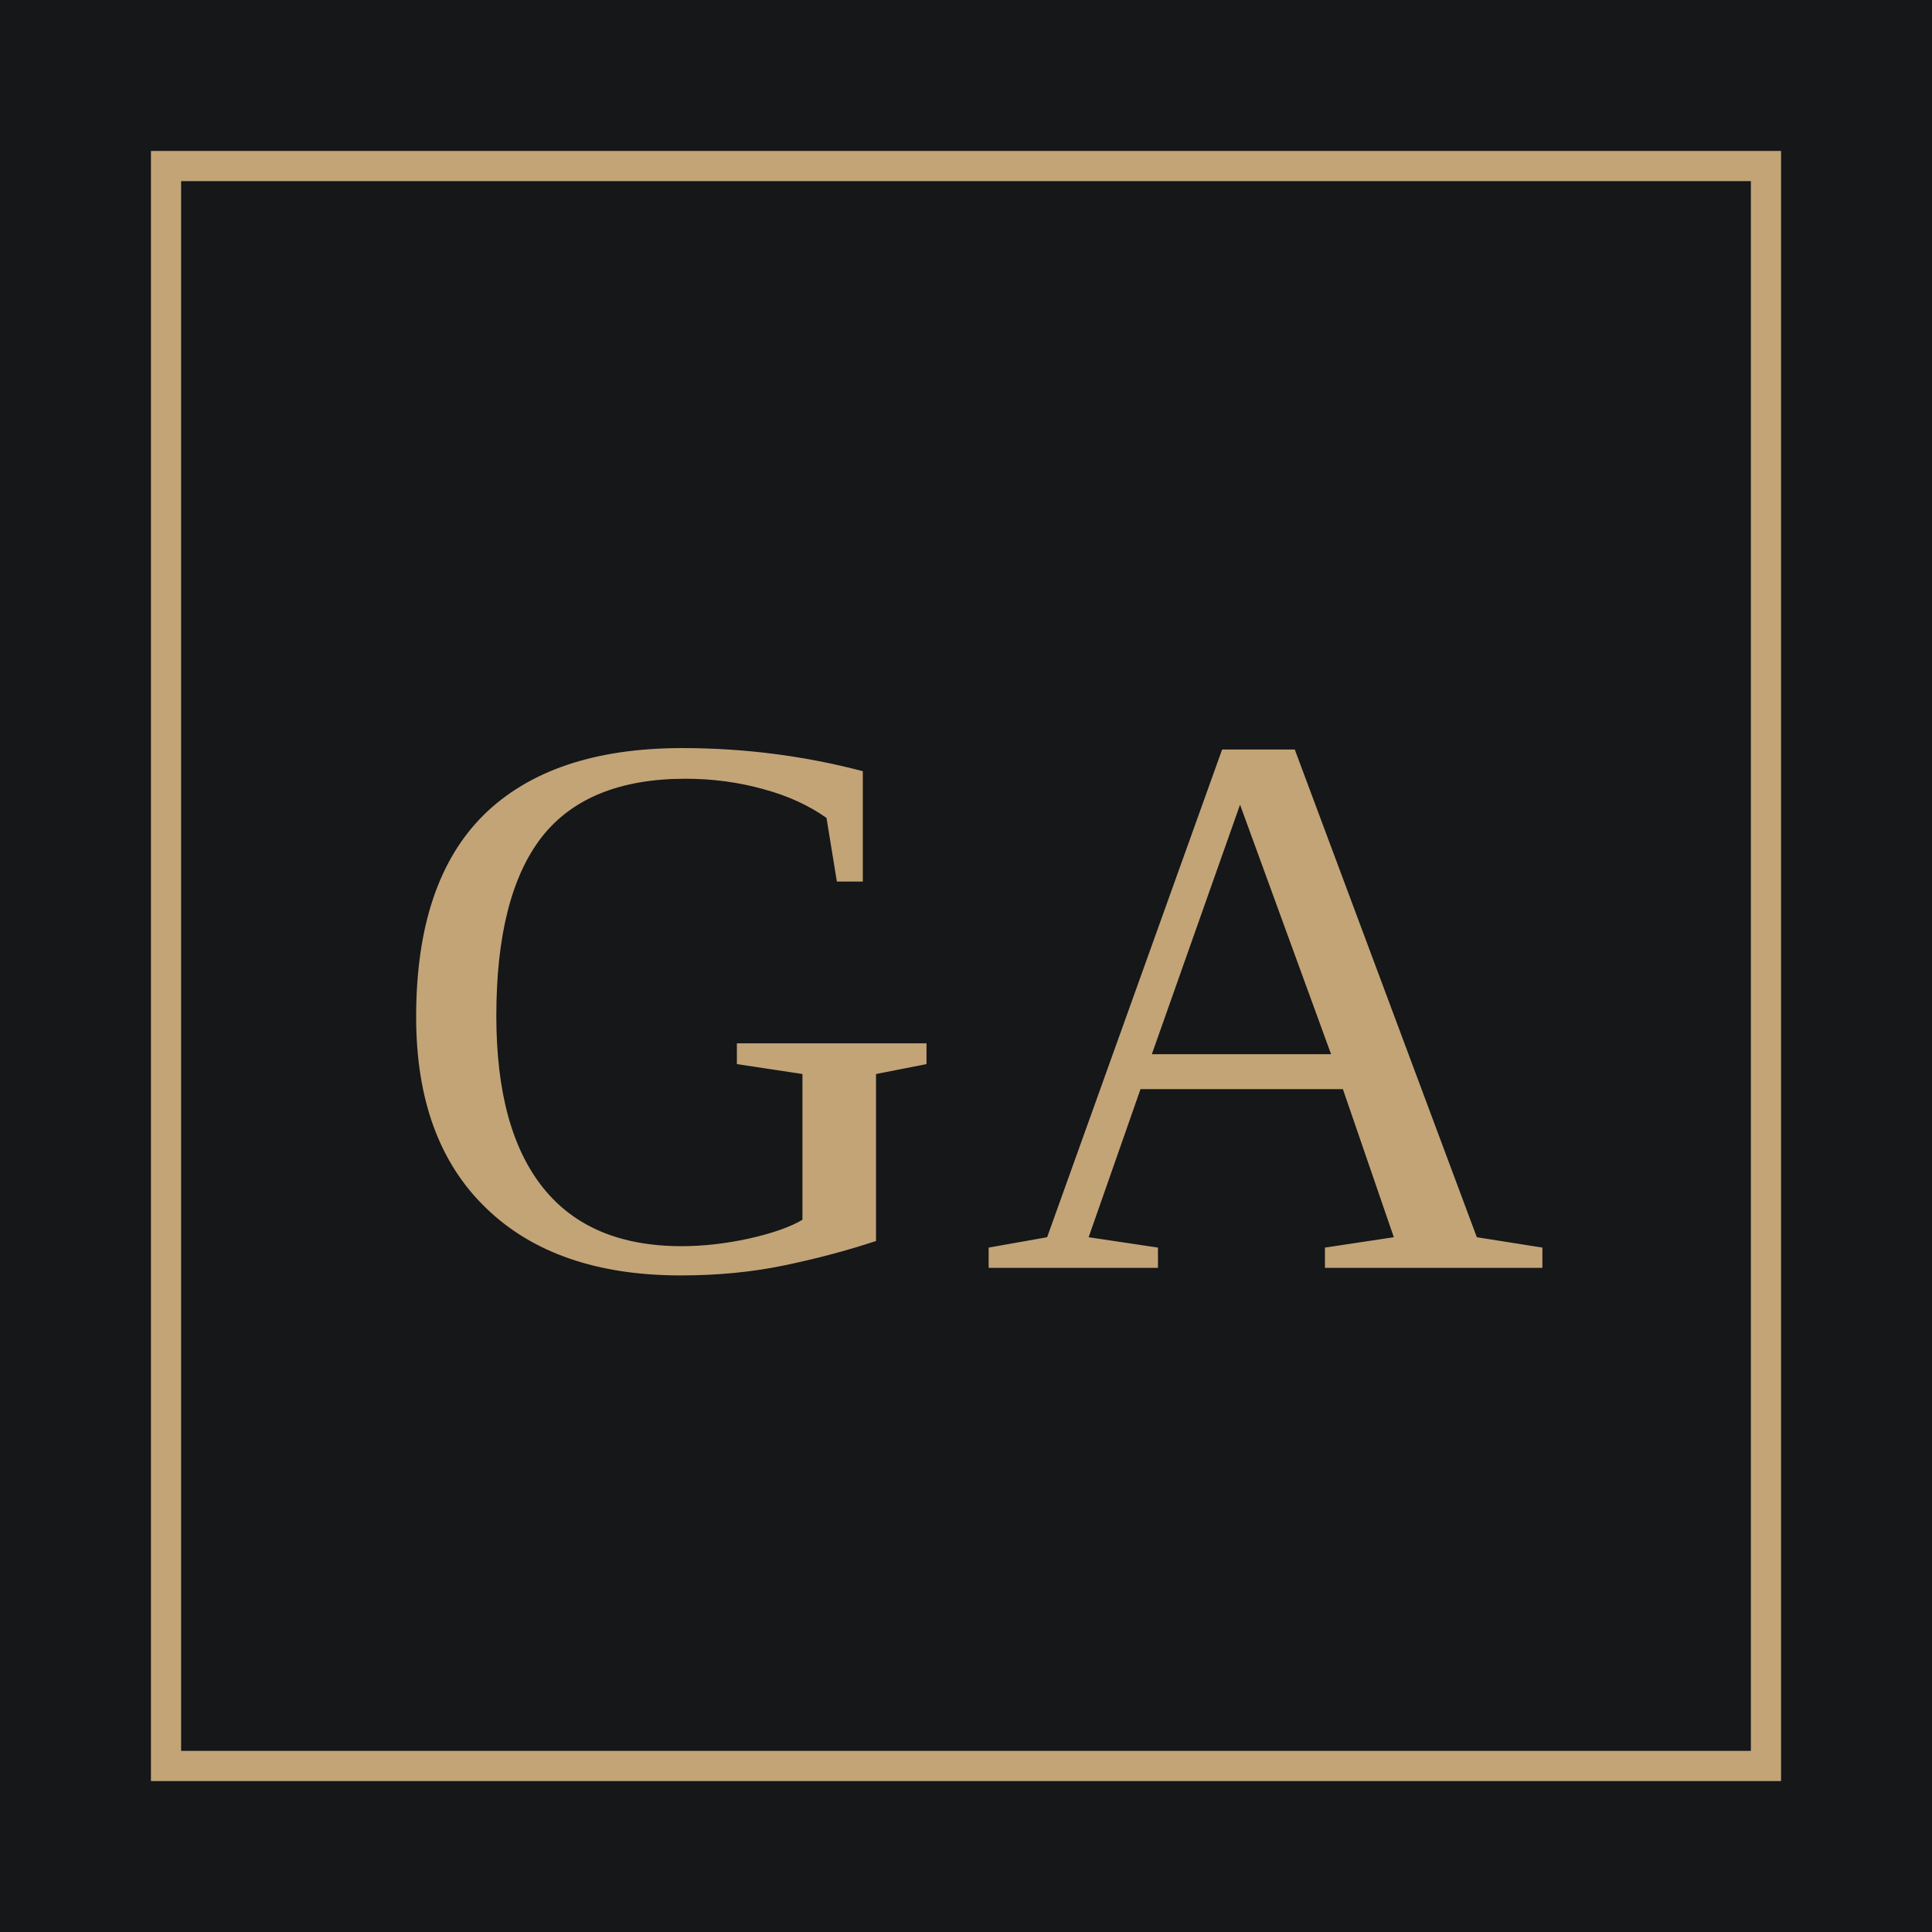
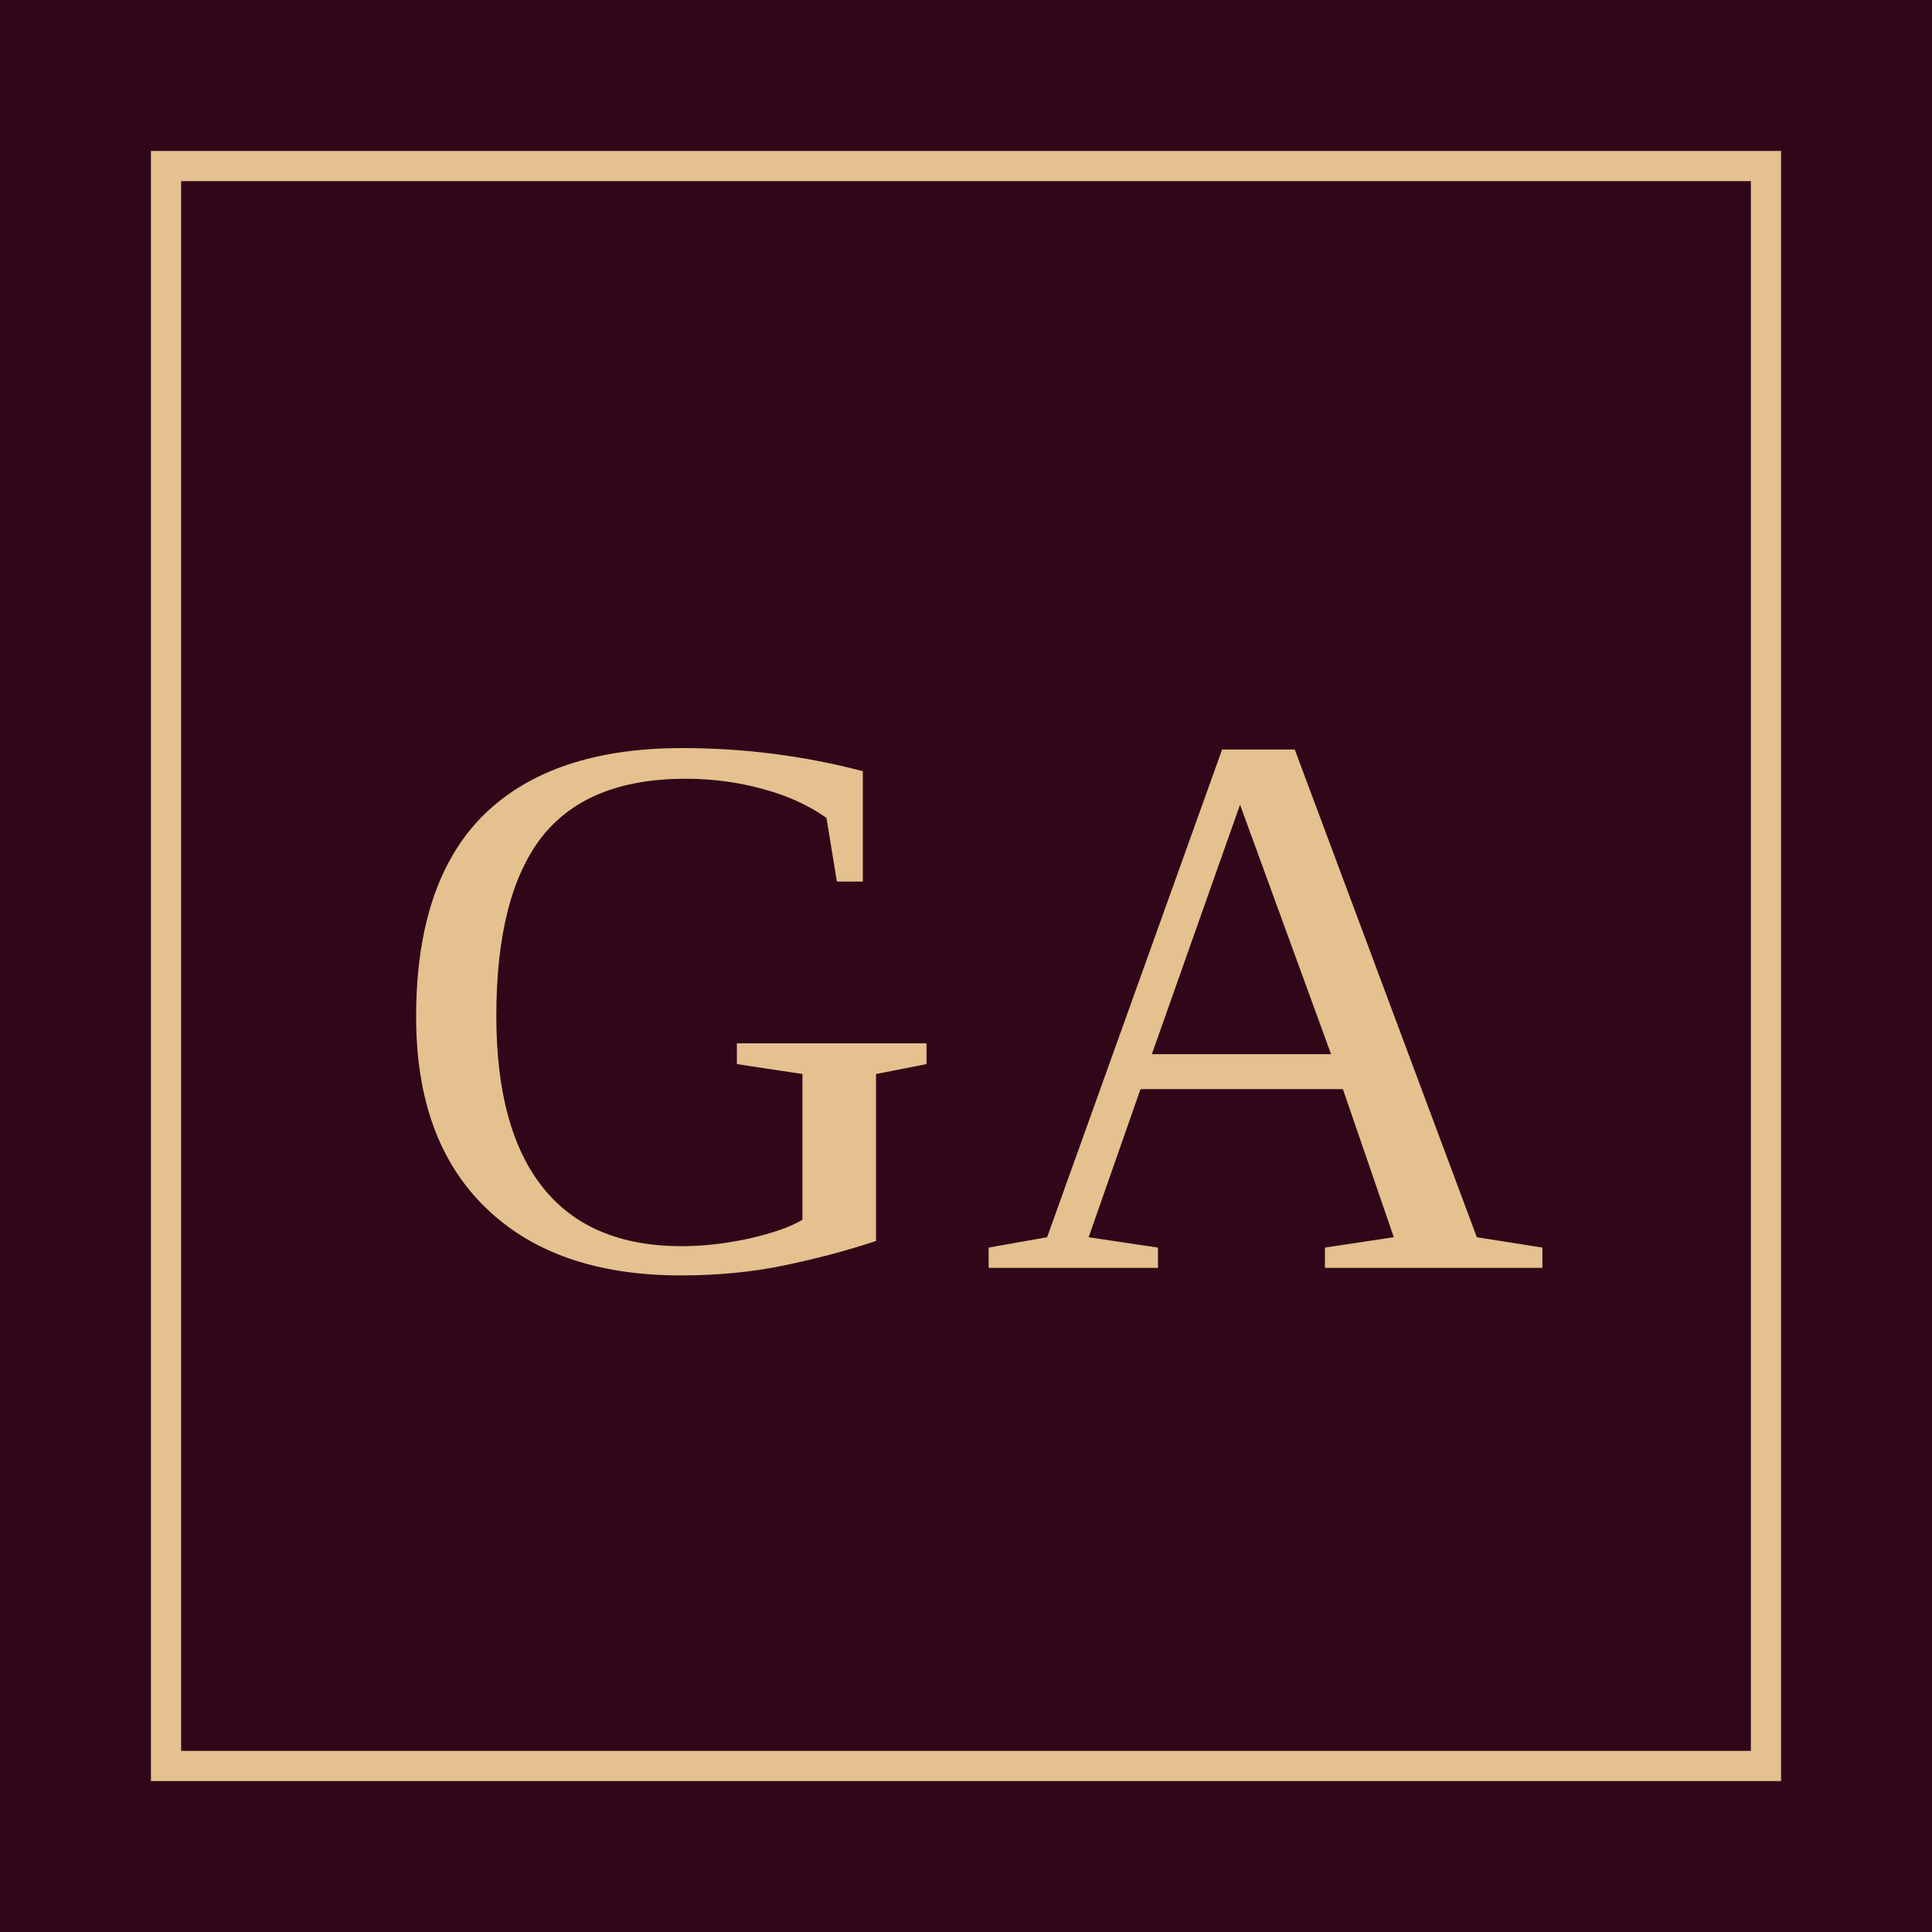
<svg xmlns="http://www.w3.org/2000/svg" viewBox="0 0 64 64">
-   <rect width="64" height="64" fill="#151719" />
-   <rect x="5.5" y="5.5" width="53" height="53" fill="none" stroke="#C3A477" stroke-width="1" />
-   <text x="32" y="42" text-anchor="middle" font-family="Georgia, 'Times New Roman', serif" font-size="26" letter-spacing="1" fill="#C3A477">GA</text>
+   <rect width="64" height="64" fill="#300719" />
+   <rect x="5.5" y="5.5" width="53" height="53" fill="none" stroke="#e5c18f" stroke-width="1" />
+   <text x="32" y="42" text-anchor="middle" font-family="Georgia, 'Times New Roman', serif" font-size="26" letter-spacing="1" fill="#e5c18f">GA</text>
</svg>
